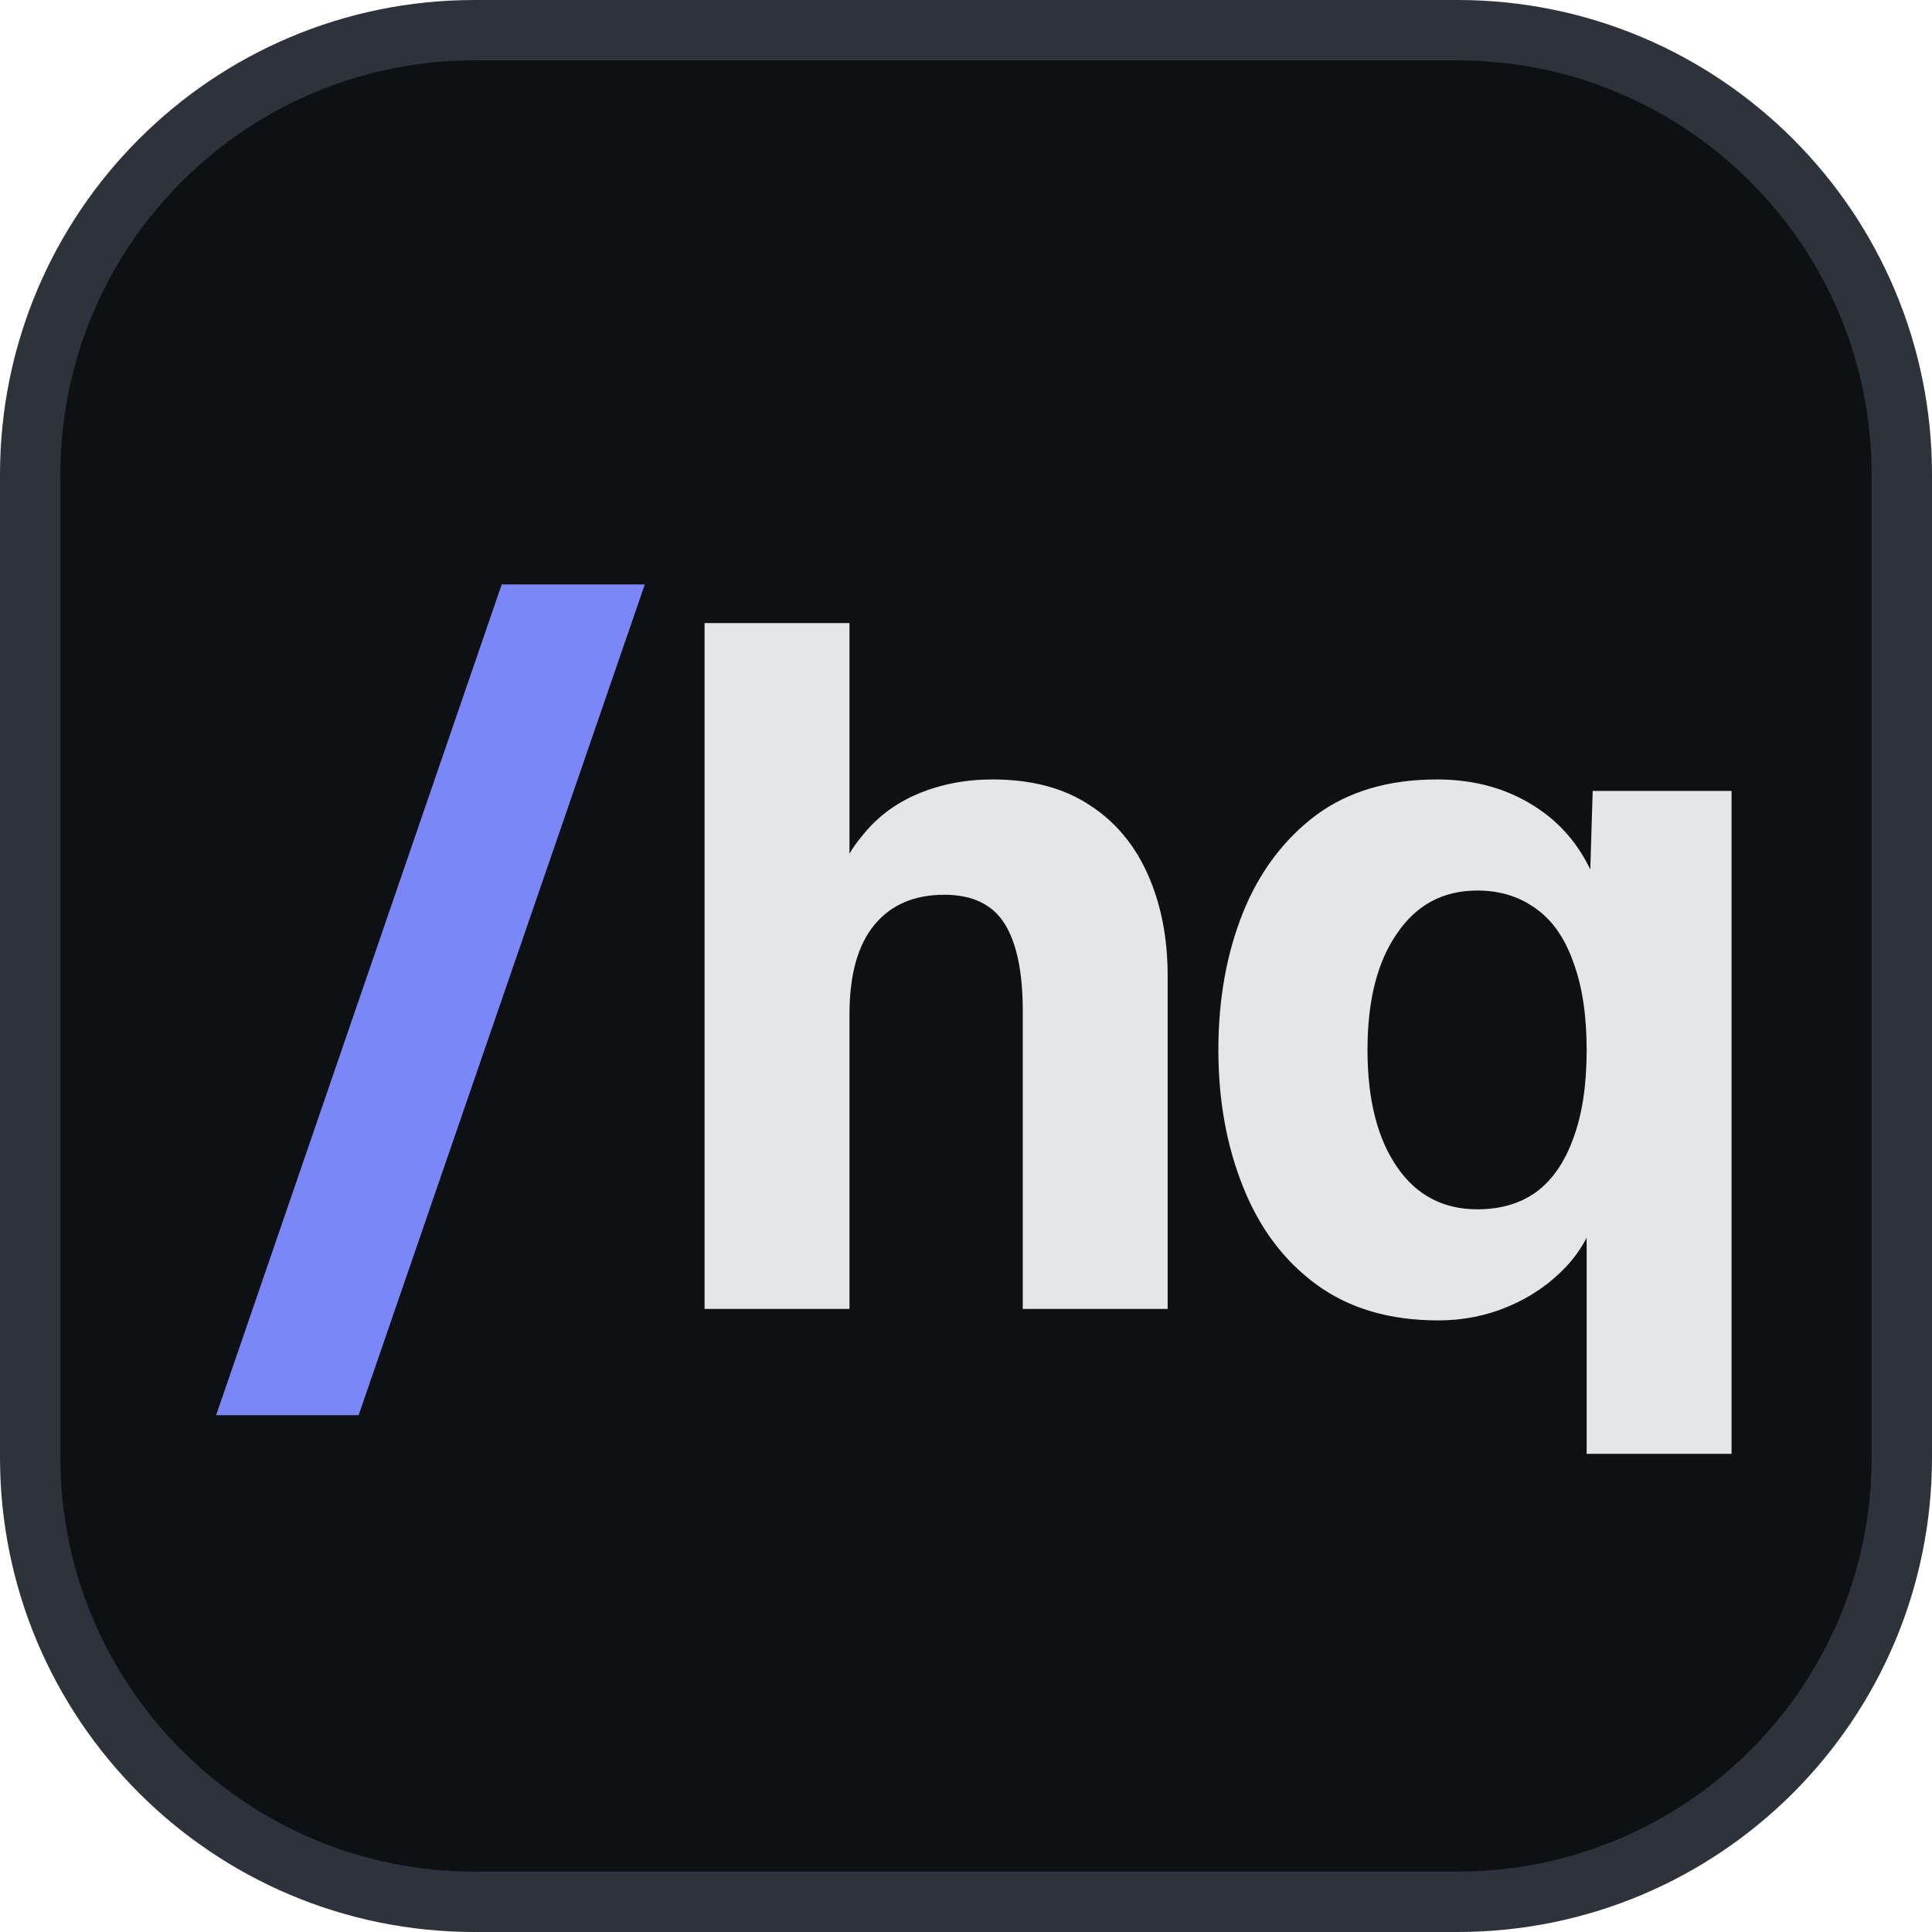
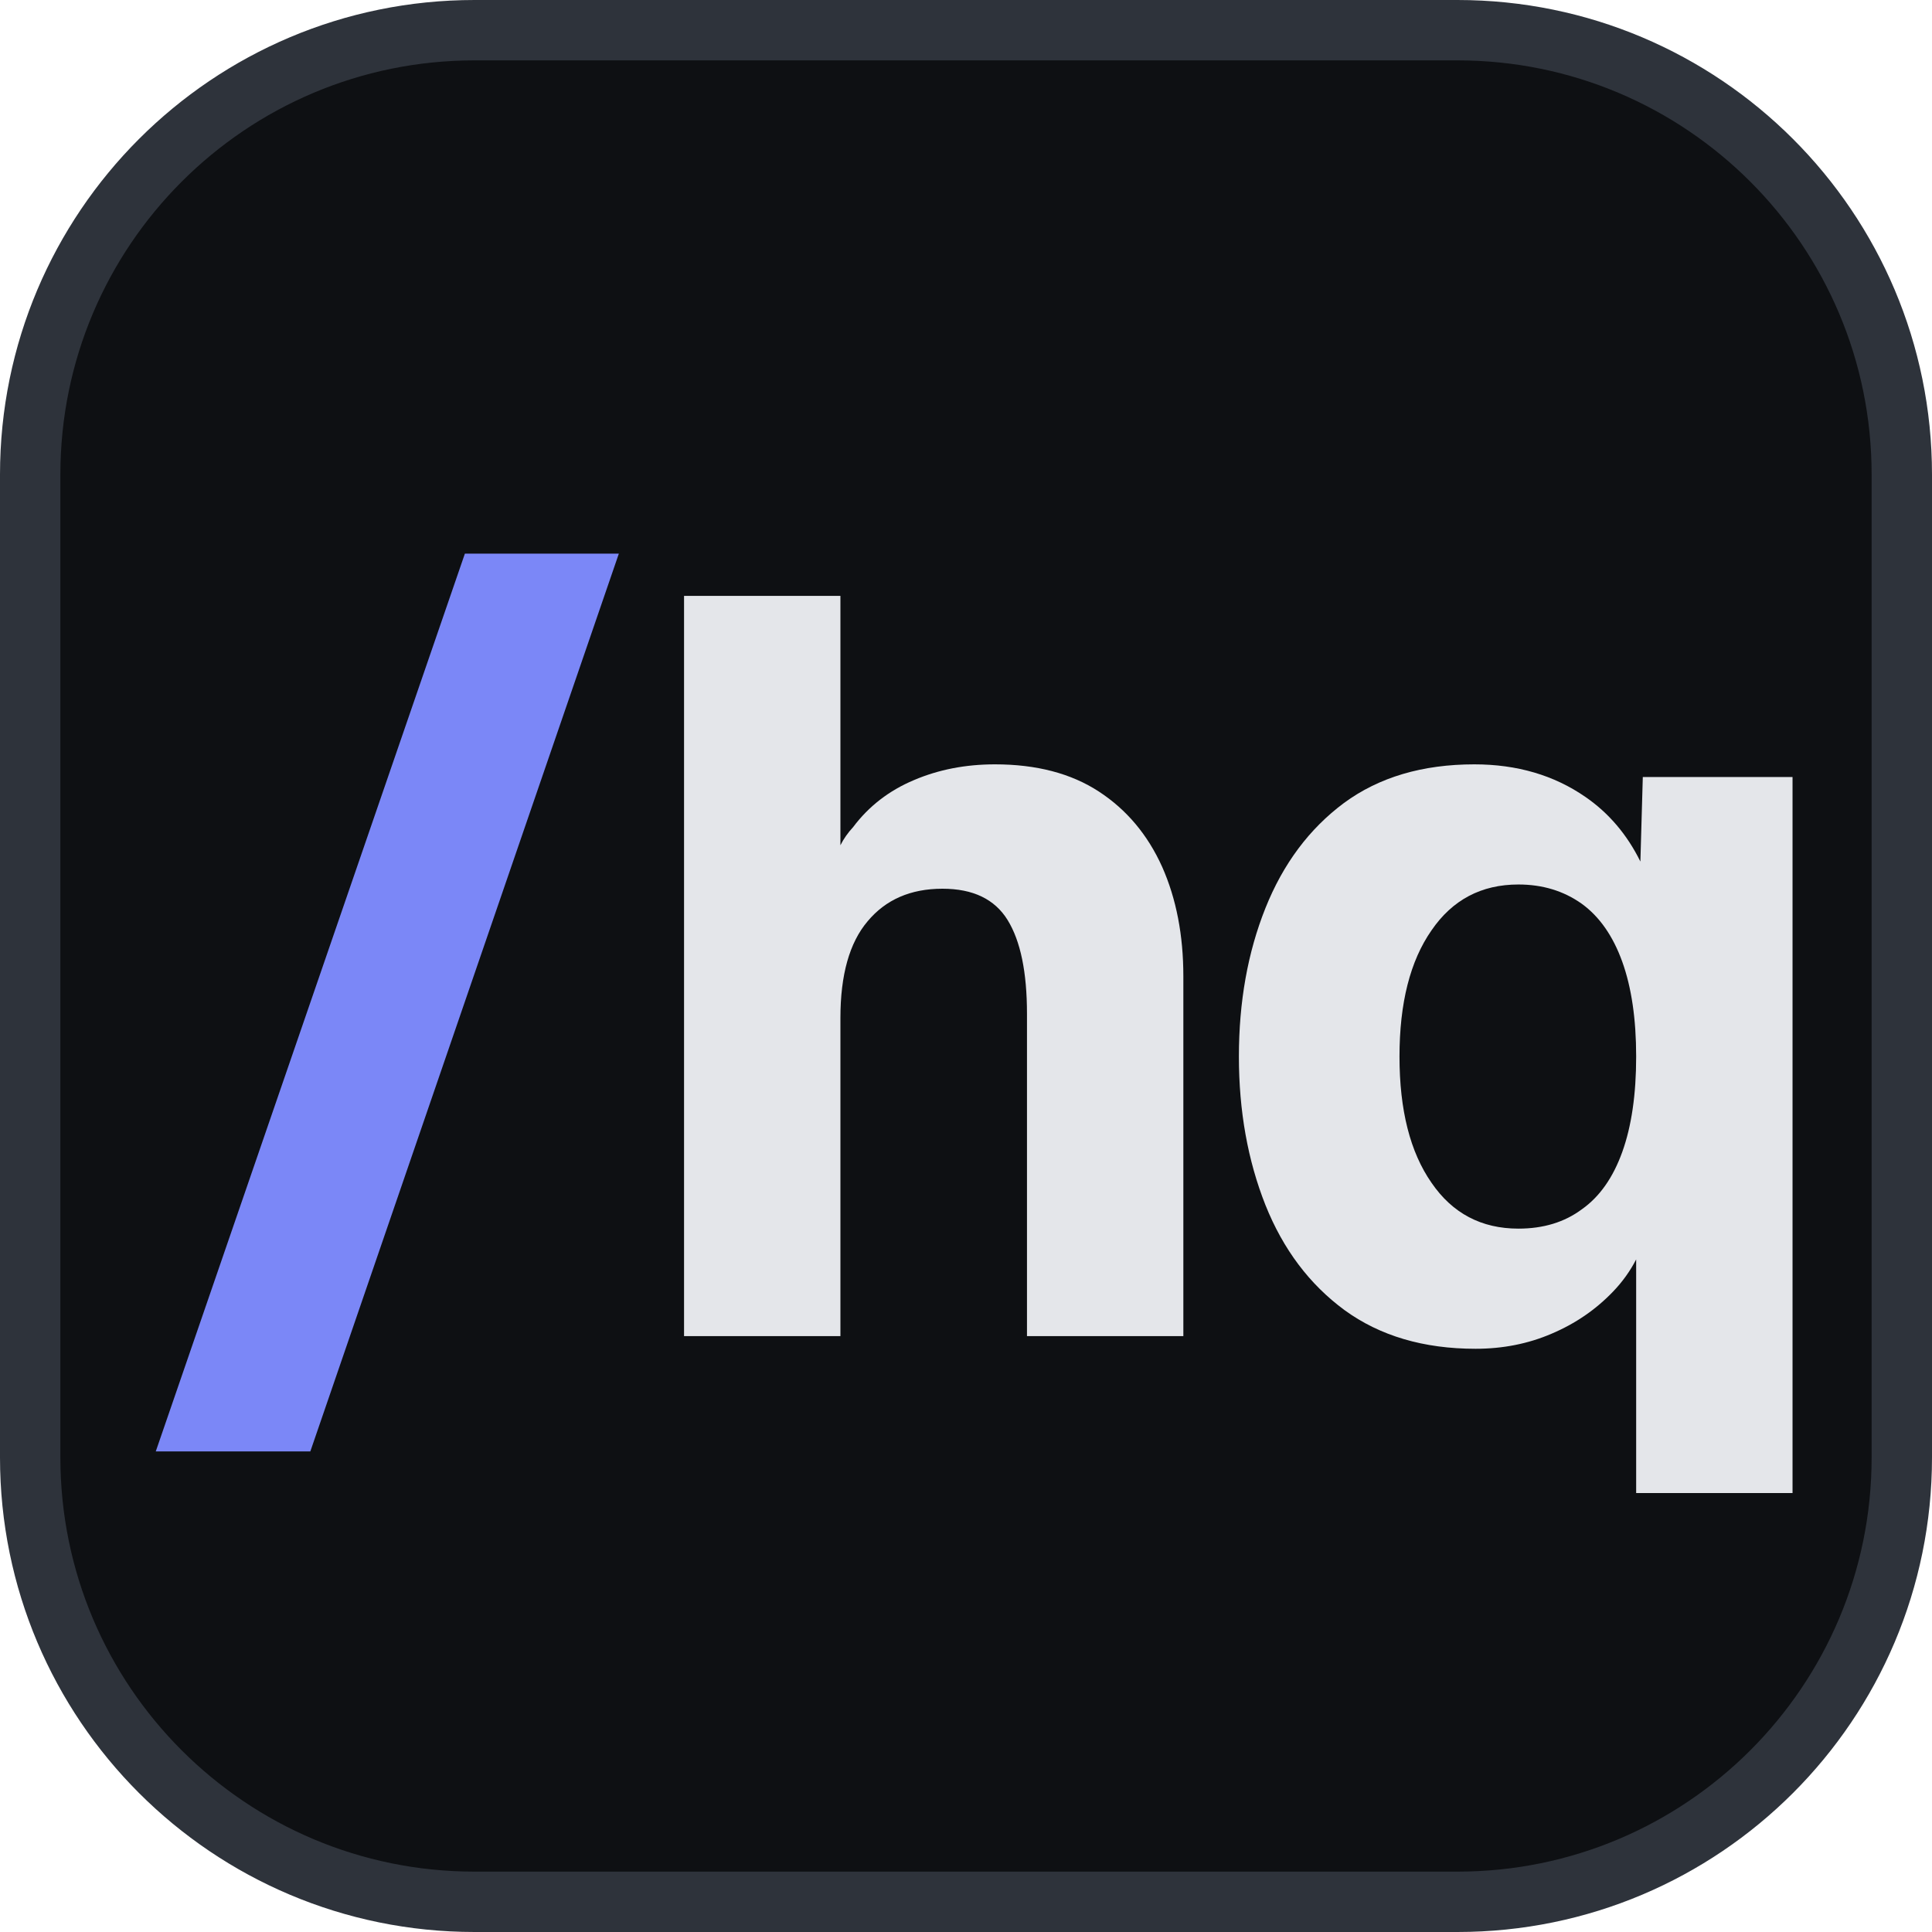
<svg xmlns="http://www.w3.org/2000/svg" width="32" height="32" viewBox="0 0 32 32">
-   <rect x="0.5" y="0.5" width="31" height="31" rx="7.36" fill="#0e1013" stroke="#2e333b" />
-   <path fill="#7b87f7" d="M5.94 23.44L3.58 23.44L8.31 9.68L10.68 9.68L5.94 23.44Z" />
-   <path fill="#e4e6ea" d="M14.07 21.68L11.67 21.68L11.67 10.32L14.07 10.32L14.07 14.14Q14.15 14 14.26 13.87L14.26 13.87Q14.63 13.39 15.20 13.15Q15.77 12.91 16.44 12.91L16.44 12.91Q17.40 12.91 18.04 13.33Q18.68 13.74 19.01 14.48Q19.34 15.22 19.34 16.16L19.34 16.16L19.34 21.68L16.94 21.68L16.94 16.74Q16.94 15.78 16.64 15.30Q16.34 14.82 15.64 14.82L15.64 14.82Q14.90 14.82 14.49 15.31Q14.07 15.81 14.07 16.80L14.07 16.80L14.07 21.68Z" />
-   <path fill="#e4e6ea" d="M28.68 13.10L28.68 24.08L26.28 24.08L26.28 20.50Q26.14 20.77 25.93 20.99L25.93 20.99Q25.53 21.41 24.98 21.64Q24.44 21.87 23.82 21.87L23.82 21.87Q22.62 21.87 21.81 21.28Q21.00 20.69 20.59 19.66Q20.18 18.64 20.18 17.39L20.18 17.39Q20.18 16.13 20.59 15.11Q21.00 14.10 21.80 13.50Q22.60 12.91 23.80 12.91L23.80 12.91Q24.78 12.91 25.50 13.41L25.50 13.41Q26.04 13.78 26.34 14.40L26.34 14.40L26.38 13.10L28.68 13.10ZM24.47 20.03L24.47 20.03Q25.05 20.03 25.45 19.74Q25.85 19.44 26.06 18.85Q26.28 18.26 26.28 17.39Q26.28 16.53 26.06 15.94Q25.85 15.34 25.44 15.05Q25.03 14.75 24.47 14.75L24.47 14.75Q23.62 14.75 23.14 15.46Q22.65 16.16 22.65 17.39Q22.65 18.62 23.14 19.33Q23.62 20.03 24.47 20.03Z" />
+   <rect x="0.5" y="0.5" width="31" height="31" rx="7.36" fill="#0e1013" stroke="#2e333b" stroke-width="1" />
+   <path fill="#7b87f7" d="M5.14 24.04L2.58 24.04L7.70 9.17L10.25 9.17L5.14 24.04Z" />
+   <path fill="#e4e6ea" d="M13.92 22.13L11.33 22.13L11.33 9.87L13.92 9.87L13.92 14.00Q14.00 13.84 14.13 13.70L14.13 13.70Q14.52 13.18 15.14 12.92Q15.75 12.66 16.48 12.66L16.48 12.66Q17.51 12.66 18.20 13.11Q18.89 13.56 19.25 14.36Q19.60 15.15 19.60 16.17L19.60 16.17L19.60 22.13L17.01 22.13L17.01 16.79Q17.01 15.76 16.69 15.24Q16.37 14.72 15.61 14.72L15.61 14.72Q14.82 14.72 14.37 15.26Q13.92 15.79 13.92 16.86L13.92 16.86L13.92 22.13Z" />
+   <path fill="#e4e6ea" d="M29.69 12.87L29.69 24.73L27.10 24.73L27.10 20.86Q26.95 21.15 26.72 21.39L26.72 21.39Q26.29 21.84 25.70 22.09Q25.12 22.34 24.44 22.34L24.44 22.34Q23.15 22.34 22.27 21.70Q21.40 21.06 20.96 19.96Q20.52 18.85 20.52 17.50L20.52 17.50Q20.52 16.14 20.96 15.04Q21.40 13.94 22.26 13.30Q23.13 12.66 24.42 12.66L24.42 12.66Q25.48 12.66 26.26 13.20L26.26 13.20Q26.84 13.60 27.17 14.27L27.17 14.27L27.21 12.87L29.69 12.87ZM25.15 20.35L25.15 20.35Q25.77 20.35 26.20 20.03Q26.64 19.72 26.87 19.08Q27.10 18.44 27.10 17.50Q27.10 16.57 26.87 15.93Q26.64 15.29 26.20 14.97Q25.75 14.65 25.15 14.65L25.15 14.65Q24.23 14.65 23.71 15.41Q23.18 16.17 23.18 17.50Q23.18 18.83 23.71 19.59Q24.23 20.35 25.15 20.35Z" />
</svg>
